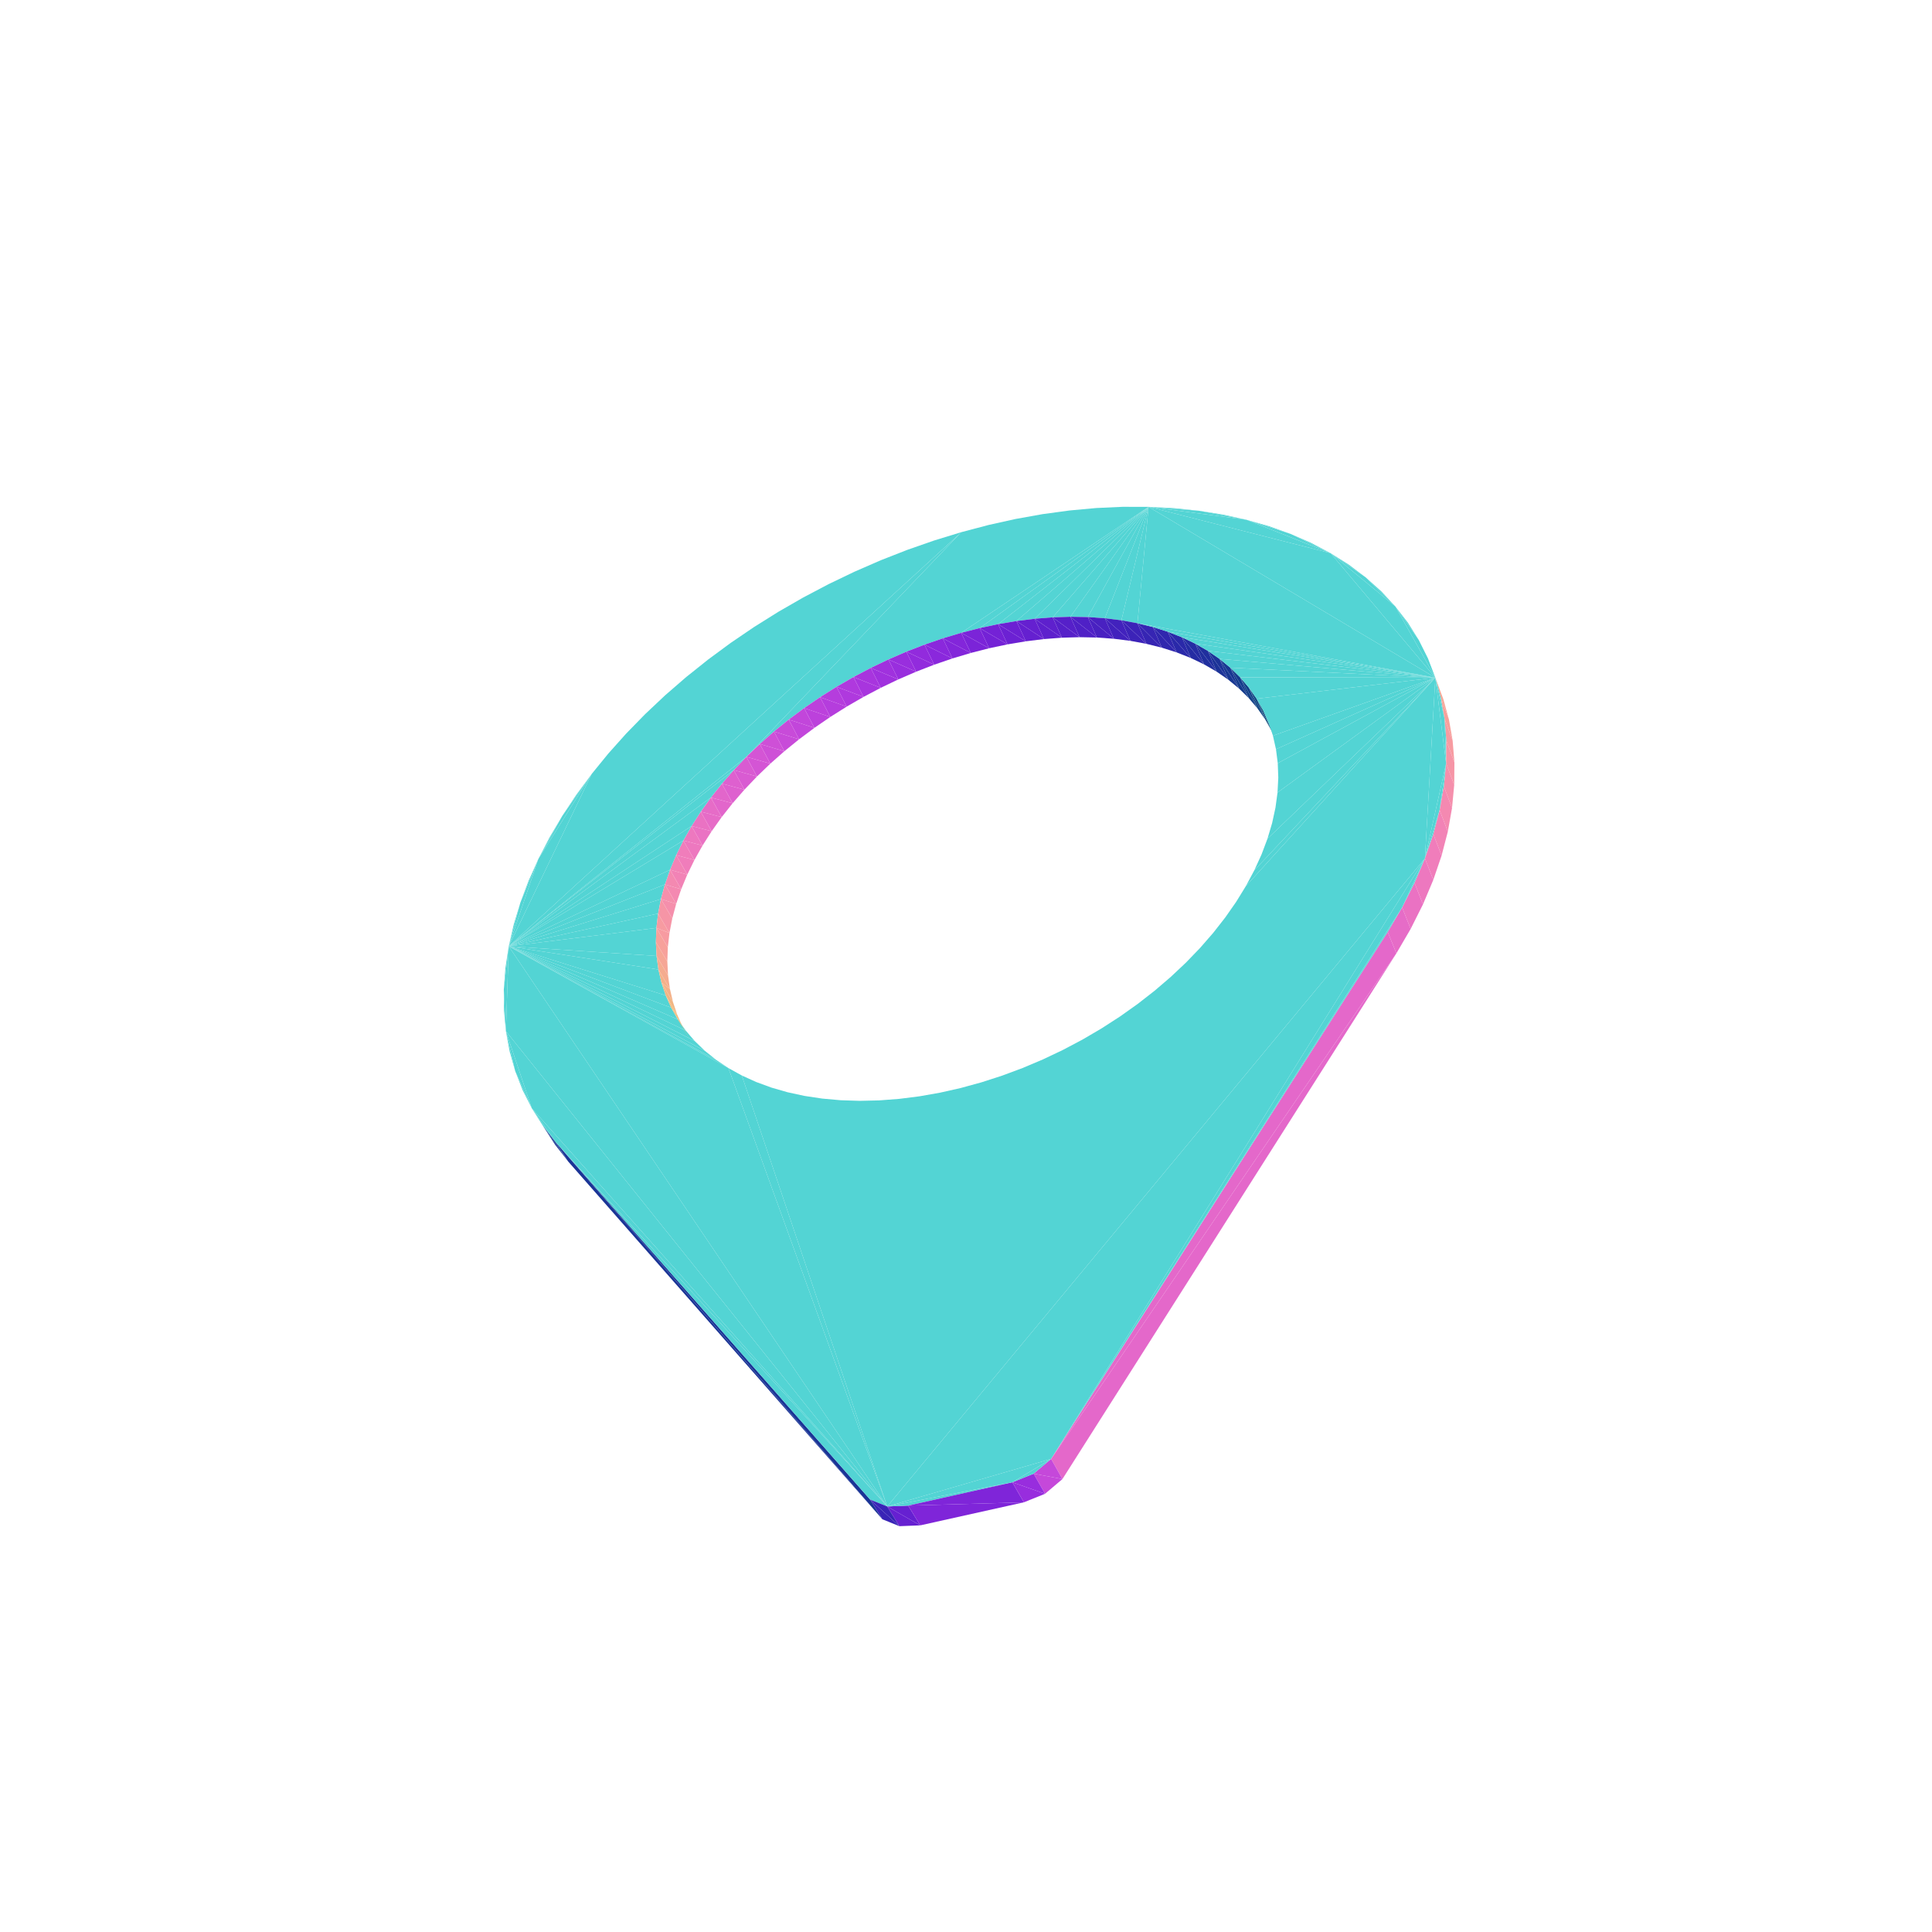
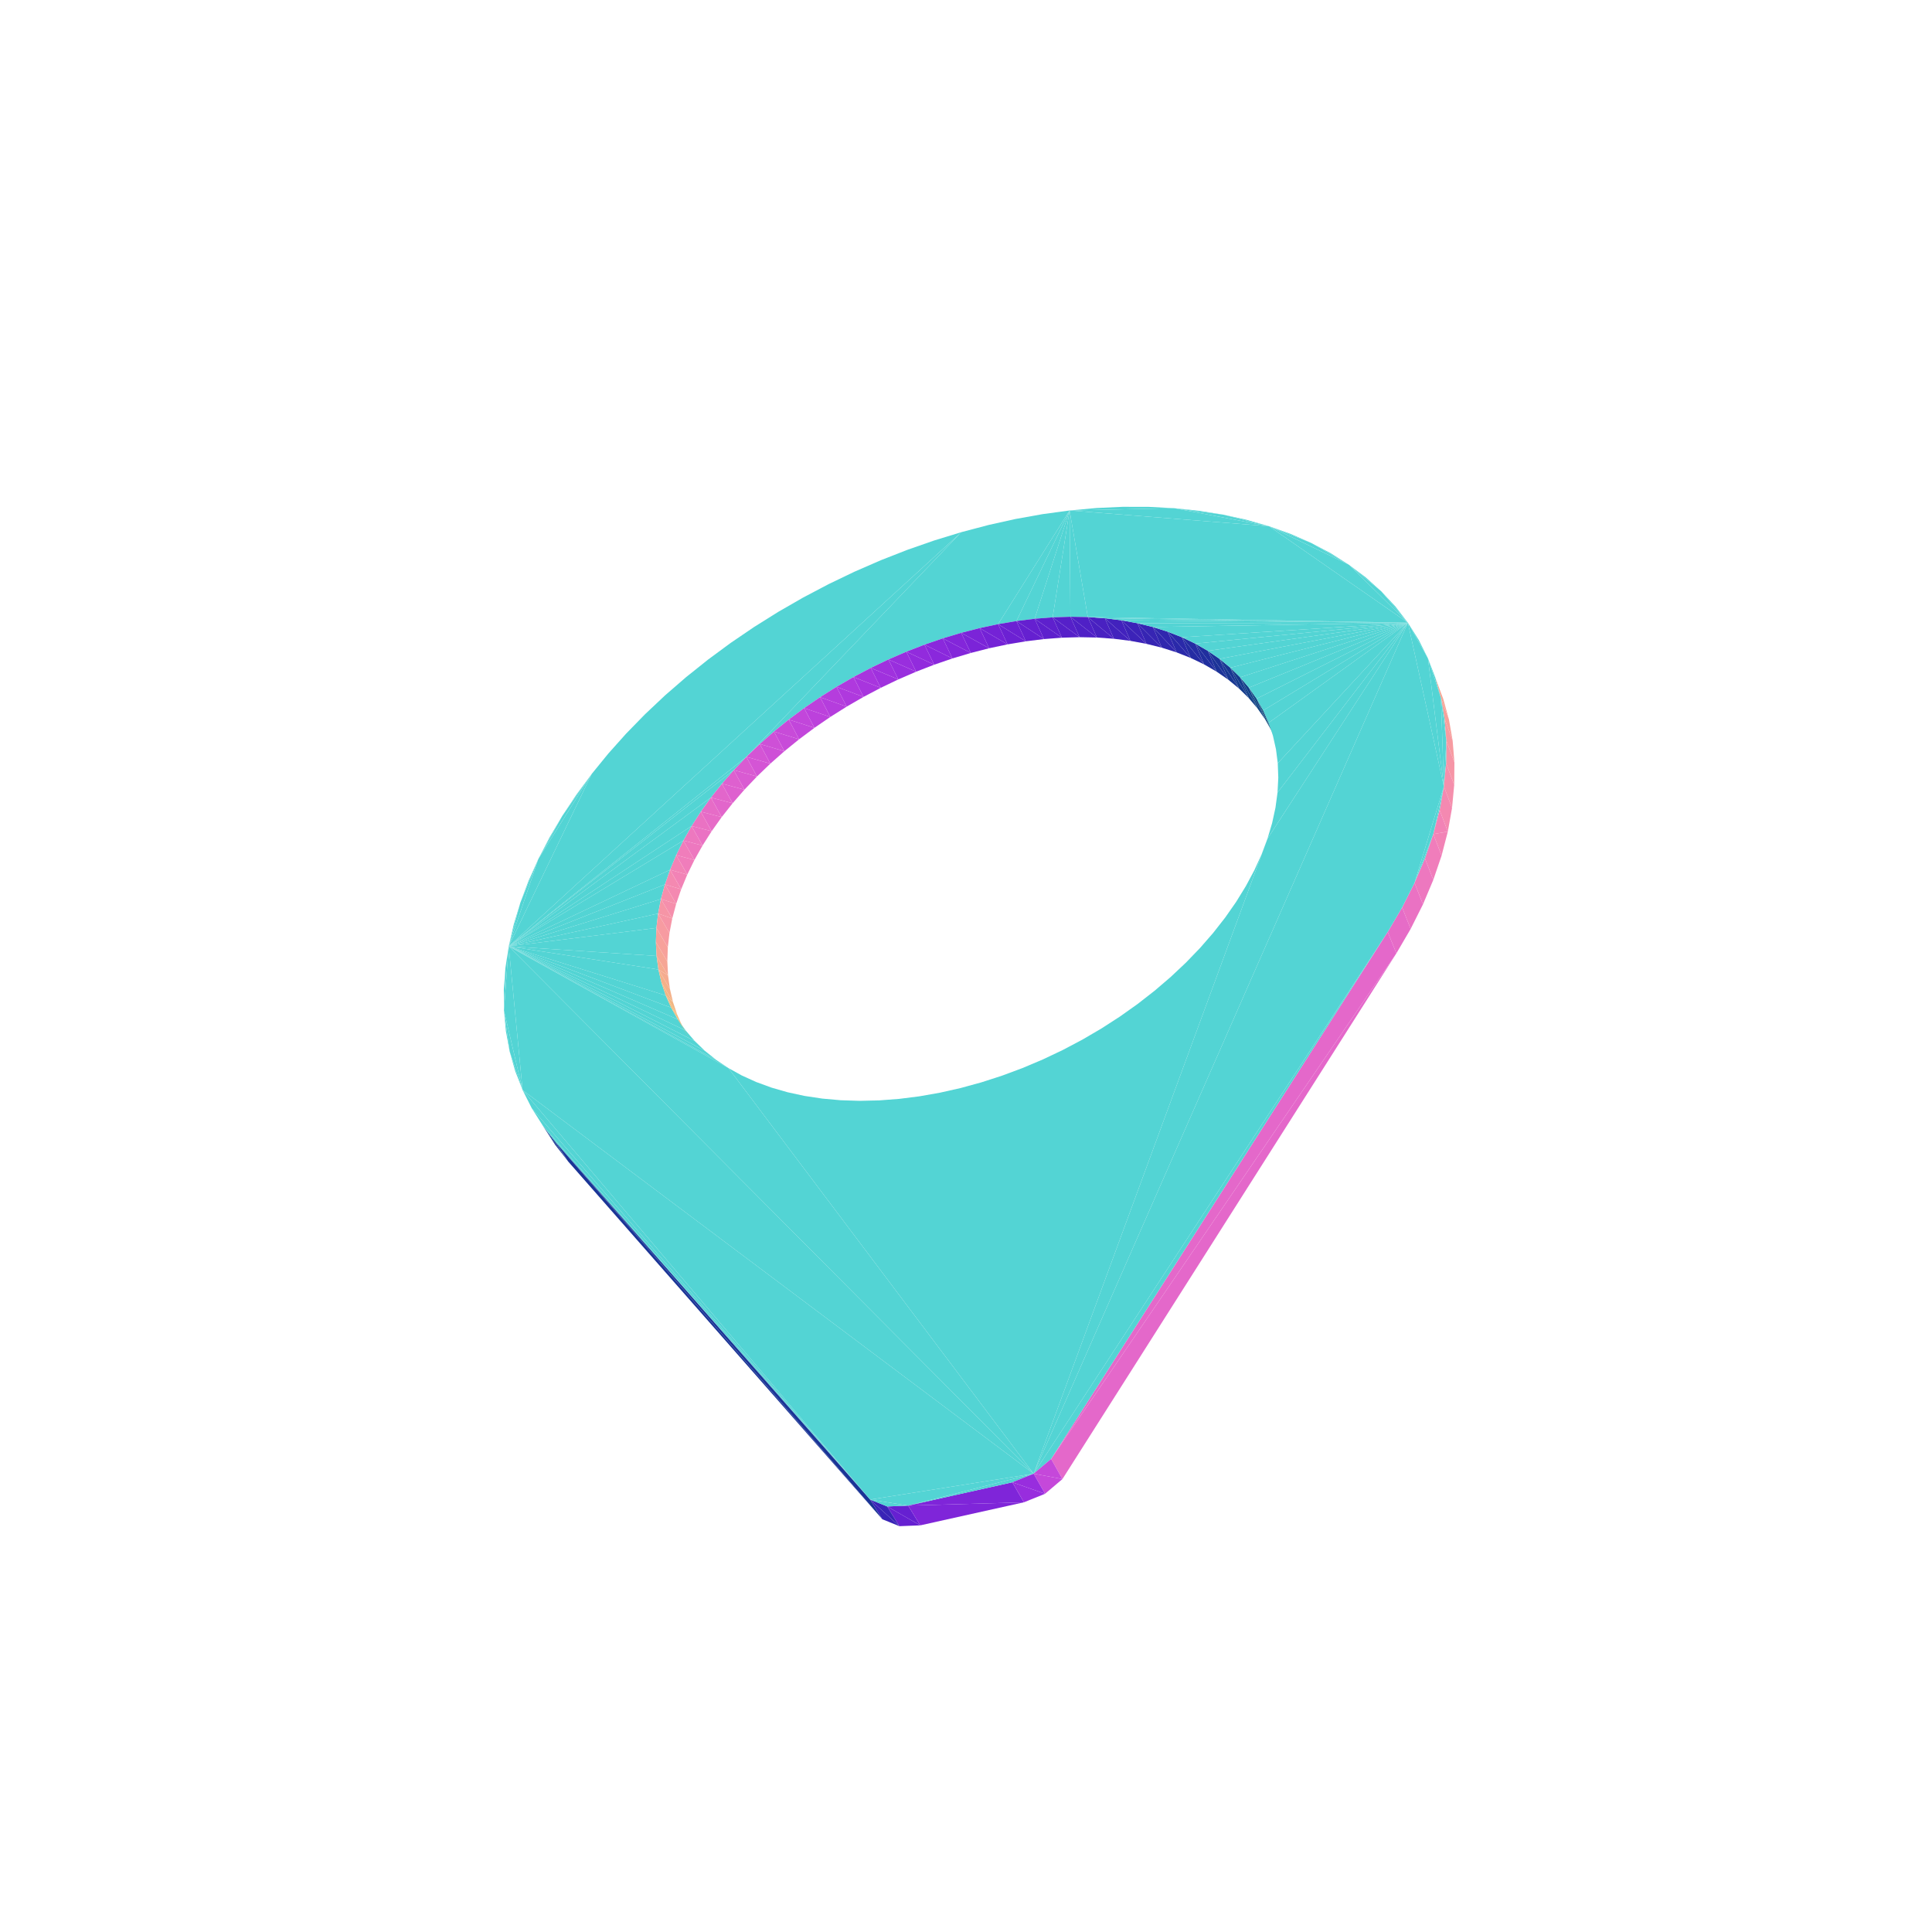
<svg xmlns="http://www.w3.org/2000/svg" viewBox="-250 -250 500 500" width="500" height="500">
-   <path d="M-28.853,-102.047L-35.552,-98.83L-42.125,-95.367zM-28.853,-102.047L-42.125,-95.367L-54.821,-87.747zM-42.125,-95.367L-48.555,-91.67L-54.821,-87.747zM-15.161,-107.707L-22.05,-105.009L-28.853,-102.047zM-1.21,-112.276L-28.853,-102.047L-54.821,-87.747zM-1.21,-112.276L-15.161,-107.707L-28.853,-102.047zM-54.821,-87.747L-60.905,-83.611L-66.788,-79.273zM-1.21,-112.276L-8.208,-110.132L-15.161,-107.707zM-54.821,-87.747L-66.788,-79.273L-77.878,-70.04zM-66.788,-79.273L-72.452,-74.745L-77.878,-70.04zM-1.21,-112.276L-54.821,-87.747L-96.859,-49.716zM19.844,-116.945L12.838,-115.689L5.813,-114.13zM-54.821,-87.747L-77.878,-70.04L-96.859,-49.716zM-77.878,-70.04L-83.05,-65.17L-87.948,-60.15zM-77.878,-70.04L-87.948,-60.15L-96.859,-49.716zM33.716,-118.524L26.811,-117.891L19.844,-116.945zM5.813,-114.13L-1.21,-112.276L-1.243,-86.223zM-87.948,-60.15L-92.557,-54.994L-96.859,-49.716zM19.844,-116.945L5.813,-114.13L-1.243,-86.223zM47.251,-118.825L33.716,-118.524L19.844,-116.945zM47.251,-118.825L40.537,-118.836L33.716,-118.524zM-29.125,-74.781L-24.646,-77.141L-1.21,-112.276zM-24.646,-77.141L-20.08,-79.33L-1.21,-112.276zM-33.502,-72.255L-29.125,-74.781L-1.21,-112.276zM-20.08,-79.33L-15.442,-81.339L-1.21,-112.276zM-37.763,-69.573L-33.502,-72.255L-1.21,-112.276zM-15.442,-81.339L-10.746,-83.161L-1.21,-112.276zM-41.893,-66.743L-37.763,-69.573L-1.21,-112.276zM-10.746,-83.161L-6.008,-84.792L-1.21,-112.276zM-45.879,-63.774L-41.893,-66.743L-1.21,-112.276zM-96.859,-49.716L-100.837,-44.332L-104.475,-38.858zM47.251,-118.825L19.844,-116.945L-1.243,-86.223zM-6.008,-84.792L-1.243,-86.223L-1.21,-112.276zM-49.707,-60.676L-45.879,-63.774L-1.21,-112.276zM-53.365,-57.457L-49.707,-60.676L-1.21,-112.276zM-56.838,-54.129L-53.365,-57.457L-1.21,-112.276zM-1.21,-112.276L-96.859,-49.716L-118.34,-5.098z" style="fill:rgb(83,212,212)" />
+   <path d="M-28.853,-102.047L-35.552,-98.83L-42.125,-95.367zM-28.853,-102.047L-42.125,-95.367L-54.821,-87.747zM-48.555,-91.67L-54.821,-87.747L-42.125,-95.367zM-15.161,-107.707L-22.05,-105.009L-28.853,-102.047zM-28.853,-102.047L-54.821,-87.747L-1.21,-112.276zM-1.21,-112.276L-15.161,-107.707L-28.853,-102.047zM-60.905,-83.611L-66.788,-79.273L-54.821,-87.747zM-1.21,-112.276L-8.208,-110.132L-15.161,-107.707zM-54.821,-87.747L-66.788,-79.273L-77.878,-70.04zM-66.788,-79.273L-72.452,-74.745L-77.878,-70.04zM12.838,-115.689L5.813,-114.13L-1.21,-112.276zM-96.859,-49.716L-1.21,-112.276L-54.821,-87.747zM-1.21,-112.276L26.811,-117.891L12.838,-115.689zM-54.821,-87.747L-77.878,-70.04L-96.859,-49.716zM-77.878,-70.04L-83.05,-65.17L-87.948,-60.15zM26.811,-117.891L19.844,-116.945L12.838,-115.689zM-77.878,-70.04L-87.948,-60.15L-96.859,-49.716zM-87.948,-60.15L-92.557,-54.994L-96.859,-49.716zM40.537,-118.836L33.716,-118.524L26.811,-117.891zM26.811,-117.891L-1.21,-112.276L8.303,-88.47zM53.836,-118.487L40.537,-118.836L26.811,-117.891zM-29.125,-74.781L-24.646,-77.141L-1.21,-112.276zM-24.646,-77.141L-20.08,-79.33L-1.21,-112.276zM-1.21,-112.276L-33.502,-72.255L-29.125,-74.781zM-20.08,-79.33L-15.442,-81.339L-1.21,-112.276zM-1.21,-112.276L-37.763,-69.573L-33.502,-72.255zM-1.21,-112.276L-15.442,-81.339L-10.746,-83.161zM-1.21,-112.276L-41.893,-66.743L-37.763,-69.573zM-10.746,-83.161L-6.008,-84.792L-1.21,-112.276zM-1.21,-112.276L-45.879,-63.774L-41.893,-66.743zM-100.837,-44.332L-104.475,-38.858L-96.859,-49.716zM-6.008,-84.792L-1.243,-86.223L-1.21,-112.276zM-49.707,-60.676L-45.879,-63.774L-1.21,-112.276zM-1.21,-112.276L-1.243,-86.223L3.532,-87.451zM-53.365,-57.457L-49.707,-60.676L-1.21,-112.276zM53.836,-118.487L47.251,-118.825L40.537,-118.836zM8.303,-88.47L-1.21,-112.276L3.532,-87.451zM-1.21,-112.276L-56.838,-54.129L-53.365,-57.457zM-1.21,-112.276L-96.859,-49.716L-118.34,-5.098z" style="fill:rgb(83,212,212)" />
  <path d="M-22.065,-71.991L-29.125,-74.781L-26.523,-69.641z" style="fill:rgb(168,53,222)" />
  <path d="M-17.519,-74.169L-24.646,-77.141L-22.065,-71.991z" style="fill:rgb(160,49,222)" />
  <path d="M-26.523,-69.641L-33.502,-72.255L-30.879,-67.126z" style="fill:rgb(175,57,222)" />
  <path d="M-12.901,-76.167L-20.08,-79.33L-17.519,-74.169z" style="fill:rgb(153,46,222)" />
  <path d="M-96.859,-49.716L-104.475,-38.858L-110.671,-27.707z" style="fill:rgb(83,212,212)" />
  <path d="M-30.879,-67.126L-37.763,-69.573L-35.119,-64.454z" style="fill:rgb(181,61,221)" />
  <path d="M-8.226,-77.978L-15.442,-81.339L-12.901,-76.167z" style="fill:rgb(146,43,221)" />
  <path d="M-35.119,-64.454L-41.893,-66.743L-39.228,-61.633z" style="fill:rgb(188,65,220)" />
  <path d="M-3.507,-79.596L-10.746,-83.161L-8.226,-77.978z" style="fill:rgb(138,40,220)" />
  <path d="M-22.065,-71.991L-24.646,-77.141L-29.125,-74.781z" style="fill:rgb(168,53,222)" />
  <path d="M-17.519,-74.169L-20.08,-79.33L-24.646,-77.141z" style="fill:rgb(160,49,222)" />
  <path d="M-26.523,-69.641L-29.125,-74.781L-33.502,-72.255z" style="fill:rgb(175,57,222)" />
  <path d="M-12.901,-76.167L-15.442,-81.339L-20.08,-79.33z" style="fill:rgb(153,46,222)" />
  <path d="M-30.879,-67.126L-33.502,-72.255L-37.763,-69.573z" style="fill:rgb(181,61,221)" />
-   <path d="M60.269,-117.819L53.836,-118.487L47.251,-118.825z" style="fill:rgb(83,212,212)" />
  <path d="M-39.228,-61.633L-45.879,-63.774L-43.193,-58.673z" style="fill:rgb(194,70,219)" />
  <path d="M1.238,-81.015L-6.008,-84.792L-3.507,-79.596z" style="fill:rgb(131,38,218)" />
  <path d="M-8.226,-77.978L-10.746,-83.161L-15.442,-81.339z" style="fill:rgb(146,43,221)" />
+   <path d="M26.811,-117.891L8.303,-88.47L13.053,-89.276z" style="fill:rgb(83,212,212)" />
  <path d="M-35.119,-64.454L-37.763,-69.573L-41.893,-66.743z" style="fill:rgb(188,65,220)" />
  <path d="M-3.507,-79.596L-6.008,-84.792L-10.746,-83.161z" style="fill:rgb(138,40,220)" />
-   <path d="M-43.193,-58.673L-49.707,-60.676L-47,-55.583z" style="fill:rgb(200,75,217)" />
+   <path d="M-43.193,-58.673L-49.707,-60.676L-47.001,-55.583z" style="fill:rgb(200,75,217)" />
  <path d="M-39.228,-61.633L-41.893,-66.743L-45.879,-63.774z" style="fill:rgb(194,70,219)" />
+   <path d="M78.424,-113.818L53.836,-118.487L26.811,-117.891z" style="fill:rgb(83,212,212)" />
  <path d="M5.994,-82.231L-1.243,-86.223L1.238,-81.015z" style="fill:rgb(123,36,216)" />
-   <path d="M47.251,-118.825L-1.243,-86.223L3.532,-87.451zM-104.475,-38.858L-107.758,-33.311L-110.671,-27.707z" style="fill:rgb(83,212,212)" />
+   <path d="M26.811,-117.891L13.053,-89.276L17.766,-89.865zM-107.758,-33.311L-110.671,-27.707L-104.475,-38.858z" style="fill:rgb(83,212,212)" />
  <path d="M1.238,-81.015L-1.243,-86.223L-6.008,-84.792z" style="fill:rgb(131,38,218)" />
  <path d="M-43.193,-58.673L-45.879,-63.774L-49.707,-60.676z" style="fill:rgb(200,75,217)" />
-   <path d="M-47,-55.583L-53.365,-57.457L-50.637,-52.372z" style="fill:rgb(206,80,215)" />
-   <path d="M47.251,-118.825L3.532,-87.451L8.303,-88.47z" style="fill:rgb(83,212,212)" />
+   <path d="M-47.001,-55.583L-53.365,-57.457L-50.637,-52.372z" style="fill:rgb(206,80,215)" />
  <path d="M10.747,-83.237L3.532,-87.451L5.994,-82.231z" style="fill:rgb(116,34,214)" />
+   <path d="M26.811,-117.891L17.766,-89.865L22.426,-90.235z" style="fill:rgb(83,212,212)" />
  <path d="M5.994,-82.231L3.532,-87.451L-1.243,-86.223z" style="fill:rgb(123,36,216)" />
  <path d="M-56.838,-54.129L-1.21,-112.276L-118.34,-5.098z" style="fill:rgb(83,212,212)" />
-   <path d="M-47,-55.583L-49.707,-60.676L-53.365,-57.457z" style="fill:rgb(206,80,215)" />
-   <path d="M47.251,-118.825L8.303,-88.47L13.053,-89.276z" style="fill:rgb(83,212,212)" />
+   <path d="M-47.001,-55.583L-49.707,-60.676L-53.365,-57.457z" style="fill:rgb(206,80,215)" />
  <path d="M-50.637,-52.372L-56.838,-54.129L-54.09,-49.051z" style="fill:rgb(212,85,213)" />
+   <path d="M66.527,-116.818L60.269,-117.819L53.836,-118.487z" style="fill:rgb(83,212,212)" />
  <path d="M15.479,-84.031L8.303,-88.47L10.747,-83.237z" style="fill:rgb(108,33,211)" />
-   <path d="M72.586,-115.485L60.269,-117.819L47.251,-118.825z" style="fill:rgb(83,212,212)" />
+   <path d="M26.811,-117.891L22.426,-90.235L27.018,-90.381z" style="fill:rgb(83,212,212)" />
  <path d="M10.747,-83.237L8.303,-88.47L3.532,-87.451z" style="fill:rgb(116,34,214)" />
-   <path d="M47.251,-118.825L13.053,-89.276L17.766,-89.865z" style="fill:rgb(83,212,212)" />
  <path d="M-50.637,-52.372L-53.365,-57.457L-56.838,-54.129z" style="fill:rgb(212,85,213)" />
  <path d="M-54.09,-49.051L-60.115,-50.702L-57.347,-45.631z" style="fill:rgb(217,91,210)" />
  <path d="M20.175,-84.607L13.053,-89.276L15.479,-84.031z" style="fill:rgb(101,32,208)" />
-   <path d="M47.251,-118.825L17.766,-89.865L22.426,-90.235z" style="fill:rgb(83,212,212)" />
+   <path d="M27.018,-90.381L31.525,-90.303L26.811,-117.891z" style="fill:rgb(83,212,212)" />
  <path d="M15.479,-84.031L13.053,-89.276L8.303,-88.47z" style="fill:rgb(108,33,211)" />
  <path d="M-54.09,-49.051L-56.838,-54.129L-60.115,-50.702z" style="fill:rgb(217,91,210)" />
  <path d="M-96.859,-49.716L-110.671,-27.707L-118.34,-5.098z" style="fill:rgb(83,212,212)" />
  <path d="M-57.347,-45.631L-63.184,-47.186L-60.396,-42.121z" style="fill:rgb(222,96,207)" />
-   <path d="M47.251,-118.825L22.426,-90.235L27.018,-90.381z" style="fill:rgb(83,212,212)" />
  <path d="M24.819,-84.964L17.766,-89.865L20.175,-84.607z" style="fill:rgb(94,32,205)" />
  <path d="M20.175,-84.607L17.766,-89.865L13.053,-89.276z" style="fill:rgb(101,32,208)" />
-   <path d="M72.586,-115.485L66.527,-116.818L60.269,-117.819z" style="fill:rgb(83,212,212)" />
  <path d="M-57.347,-45.631L-60.115,-50.702L-63.184,-47.186z" style="fill:rgb(222,96,207)" />
-   <path d="M47.251,-118.825L27.018,-90.381L31.525,-90.303z" style="fill:rgb(83,212,212)" />
+   <path d="M53.836,-118.487L78.424,-113.818L66.527,-116.818z" style="fill:rgb(83,212,212)" />
  <path d="M-60.396,-42.121L-66.033,-43.594L-63.225,-38.535z" style="fill:rgb(226,102,203)" />
  <path d="M29.394,-85.097L22.426,-90.235L24.819,-84.964z" style="fill:rgb(86,32,201)" />
  <path d="M24.819,-84.964L22.426,-90.235L17.766,-89.865z" style="fill:rgb(94,32,205)" />
  <path d="M-60.396,-42.121L-63.184,-47.186L-66.033,-43.594z" style="fill:rgb(226,102,203)" />
-   <path d="M-110.671,-27.707L-113.199,-22.065L-115.328,-16.404zM47.251,-118.825L31.525,-90.303L35.93,-89.999z" style="fill:rgb(83,212,212)" />
+   <path d="M-113.199,-22.065L-115.328,-16.404L-110.671,-27.707z" style="fill:rgb(83,212,212)" />
  <path d="M-63.225,-38.535L-68.65,-39.937L-65.824,-34.882z" style="fill:rgb(230,108,199)" />
  <path d="M29.394,-85.097L27.018,-90.381L22.426,-90.235z" style="fill:rgb(86,32,201)" />
  <path d="M33.886,-85.007L27.018,-90.381L29.394,-85.097z" style="fill:rgb(79,32,198)" />
  <path d="M-63.225,-38.535L-66.033,-43.594L-68.65,-39.937z" style="fill:rgb(230,108,199)" />
-   <path d="M47.251,-118.825L35.93,-89.999L40.218,-89.468zM-60.115,-50.702L-56.838,-54.129L-118.34,-5.098zM94.371,-106.834L72.586,-115.485L47.251,-118.825z" style="fill:rgb(83,212,212)" />
+   <path d="M78.424,-113.818L72.586,-115.485L66.527,-116.818zM-60.115,-50.702L-56.838,-54.129L-118.34,-5.098z" style="fill:rgb(83,212,212)" />
  <path d="M-65.824,-34.882L-71.026,-36.226L-68.182,-31.176z" style="fill:rgb(234,114,195)" />
  <path d="M33.886,-85.007L31.525,-90.303L27.018,-90.381z" style="fill:rgb(79,32,198)" />
-   <path d="M47.251,-118.825L40.218,-89.468L44.372,-88.709z" style="fill:rgb(83,212,212)" />
  <path d="M38.276,-84.69L31.525,-90.303L33.886,-85.007z" style="fill:rgb(73,33,193)" />
  <path d="M-65.824,-34.882L-68.65,-39.937L-71.026,-36.226z" style="fill:rgb(234,114,195)" />
-   <path d="M-63.184,-47.186L-60.115,-50.702L-118.34,-5.098zM-110.671,-27.707L-115.328,-16.404L-118.34,-5.098zM-66.033,-43.594L-63.184,-47.186L-118.34,-5.098z" style="fill:rgb(83,212,212)" />
+   <path d="M-63.184,-47.186L-60.115,-50.702L-118.34,-5.098zM-118.34,-5.098L-110.671,-27.707L-115.328,-16.404zM-118.34,-5.098L-66.033,-43.594L-63.184,-47.186z" style="fill:rgb(83,212,212)" />
  <path d="M-68.182,-31.176L-73.15,-32.476L-70.288,-27.429z" style="fill:rgb(237,120,191)" />
  <path d="M38.276,-84.69L35.93,-89.999L31.525,-90.303z" style="fill:rgb(73,33,193)" />
  <path d="M42.551,-84.146L35.93,-89.999L38.276,-84.69z" style="fill:rgb(66,34,189)" />
  <path d="M-68.182,-31.176L-71.026,-36.226L-73.15,-32.476z" style="fill:rgb(237,120,191)" />
-   <path d="M84.016,-111.82L78.424,-113.818L72.586,-115.485zM-68.65,-39.937L-66.033,-43.594L-118.34,-5.098zM-71.026,-36.226L-68.65,-39.937L-118.34,-5.098z" style="fill:rgb(83,212,212)" />
+   <path d="M-68.65,-39.937L-66.033,-43.594L-118.34,-5.098zM-71.026,-36.226L-68.65,-39.937L-118.34,-5.098z" style="fill:rgb(83,212,212)" />
  <path d="M-70.288,-27.429L-75.013,-28.697L-72.133,-23.654z" style="fill:rgb(240,125,187)" />
  <path d="M42.551,-84.146L40.218,-89.468L35.93,-89.999z" style="fill:rgb(66,34,189)" />
  <path d="M-115.328,-16.404L-117.046,-10.741L-118.34,-5.098z" style="fill:rgb(83,212,212)" />
  <path d="M46.693,-83.376L40.218,-89.468L42.551,-84.146z" style="fill:rgb(60,35,184)" />
  <path d="M-70.288,-27.429L-73.15,-32.476L-75.013,-28.697z" style="fill:rgb(240,125,187)" />
-   <path d="M-73.15,-32.476L-71.026,-36.226L-118.34,-5.098z" style="fill:rgb(83,212,212)" />
+   <path d="M-73.15,-32.476L-71.026,-36.226L-118.34,-5.098zM114.364,-88.842L26.811,-117.891L31.525,-90.303zM114.364,-88.842L78.424,-113.818L26.811,-117.891zM89.339,-109.49L84.016,-111.82L78.424,-113.818z" style="fill:rgb(83,212,212)" />
  <path d="M-72.133,-23.654L-76.605,-24.903L-73.709,-19.863z" style="fill:rgb(242,131,182)" />
  <path d="M46.693,-83.376L44.372,-88.709L40.218,-89.468z" style="fill:rgb(60,35,184)" />
-   <path d="M94.371,-106.834L84.016,-111.82L72.586,-115.485z" style="fill:rgb(83,212,212)" />
  <path d="M50.686,-82.379L44.372,-88.709L46.693,-83.376z" style="fill:rgb(54,37,179)" />
  <path d="M-72.133,-23.654L-75.013,-28.697L-76.605,-24.903z" style="fill:rgb(242,131,182)" />
  <path d="M-75.013,-28.697L-73.15,-32.476L-118.34,-5.098zM-76.605,-24.903L-75.013,-28.697L-118.34,-5.098z" style="fill:rgb(83,212,212)" />
  <path d="M50.686,-82.379L48.377,-87.725L44.372,-88.709z" style="fill:rgb(54,37,179)" />
  <path d="M-73.709,-19.863L-77.919,-21.108L-75.008,-16.07z" style="fill:rgb(244,137,177)" />
  <path d="M54.515,-81.159L48.377,-87.725L50.686,-82.379z" style="fill:rgb(48,39,174)" />
  <path d="M-73.709,-19.863L-76.605,-24.903L-77.919,-21.108z" style="fill:rgb(244,137,177)" />
-   <path d="M-77.919,-21.108L-76.605,-24.903L-118.34,-5.098zM94.371,-106.834L89.339,-109.49L84.016,-111.82z" style="fill:rgb(83,212,212)" />
+   <path d="M-118.34,-5.098L-77.919,-21.108L-76.605,-24.903zM99.088,-103.854L89.339,-109.49L78.424,-113.818z" style="fill:rgb(83,212,212)" />
  <path d="M54.515,-81.159L52.218,-86.516L48.377,-87.725z" style="fill:rgb(48,39,174)" />
  <path d="M-75.008,-16.07L-78.947,-17.326L-76.021,-12.289z" style="fill:rgb(245,143,172)" />
-   <path d="M-78.947,-17.326L-77.919,-21.108L-118.34,-5.098z" style="fill:rgb(83,212,212)" />
+   <path d="M-118.34,-5.098L-78.947,-17.326L-77.919,-21.108z" style="fill:rgb(83,212,212)" />
  <path d="M-75.008,-16.07L-77.919,-21.108L-78.947,-17.326z" style="fill:rgb(245,143,172)" />
  <path d="M58.165,-79.715L52.218,-86.516L54.515,-81.159z" style="fill:rgb(42,41,169)" />
-   <path d="M-118.34,-5.098L-119.199,0.506L-119.614,6.05zM-79.682,-13.569L-78.947,-17.326L-118.34,-5.098z" style="fill:rgb(83,212,212)" />
+   <path d="M-118.34,-5.098L-79.682,-13.569L-78.947,-17.326z" style="fill:rgb(83,212,212)" />
  <path d="M58.165,-79.715L55.877,-85.084L52.218,-86.516z" style="fill:rgb(42,41,169)" />
-   <path d="M-76.021,-12.289L-79.682,-13.569L-76.743,-8.533zM-76.021,-12.289L-78.947,-17.326L-79.682,-13.569z" style="fill:rgb(246,149,166)" />
+   <path d="M-119.574,11.513L-118.34,-5.098L-119.199,0.506z" style="fill:rgb(83,212,212)" />
+   <path d="M-76.021,-12.289L-79.682,-13.569L-76.743,-8.533z" style="fill:rgb(246,149,166)" />
+   <path d="M114.364,-88.842L31.525,-90.303L35.93,-89.999z" style="fill:rgb(83,212,212)" />
+   <path d="M-76.021,-12.289L-78.947,-17.326L-79.682,-13.569z" style="fill:rgb(246,149,166)" />
  <path d="M61.621,-78.053L55.877,-85.084L58.165,-79.715z" style="fill:rgb(37,44,163)" />
-   <path d="M121.469,-74.614L47.251,-118.825L44.372,-88.709zM-80.12,-9.853L-79.682,-13.569L-118.34,-5.098z" style="fill:rgb(83,212,212)" />
+   <path d="M99.088,-103.854L94.371,-106.834L89.339,-109.49zM-80.12,-9.853L-79.682,-13.569L-118.34,-5.098zM114.364,-88.842L35.93,-89.999L40.218,-89.468z" style="fill:rgb(83,212,212)" />
  <path d="M61.621,-78.053L59.341,-83.432L55.877,-85.084z" style="fill:rgb(37,44,163)" />
-   <path d="M-76.743,-8.533L-80.12,-9.853L-77.168,-4.817z" style="fill:rgb(247,155,161)" />
-   <path d="M-118.34,-5.098L-119.614,6.05L-119.074,16.872z" style="fill:rgb(83,212,212)" />
-   <path d="M-76.743,-8.533L-79.682,-13.569L-80.12,-9.853z" style="fill:rgb(247,155,161)" />
-   <path d="M121.469,-74.614L94.371,-106.834L47.251,-118.825z" style="fill:rgb(83,212,212)" />
+   <path d="M-119.199,0.506L-119.614,6.05L-119.574,11.513z" style="fill:rgb(83,212,212)" />
+   <path d="M-76.743,-8.533L-80.12,-9.853L-77.168,-4.817zM-76.743,-8.533L-79.682,-13.569L-80.12,-9.853z" style="fill:rgb(247,155,161)" />
+   <path d="M114.364,-88.842L40.218,-89.468L44.372,-88.709z" style="fill:rgb(83,212,212)" />
  <path d="M64.866,-76.175L59.341,-83.432L61.621,-78.053z" style="fill:rgb(32,47,158)" />
-   <path d="M-80.254,-6.191L-80.12,-9.853L-118.34,-5.098zM103.468,-100.558L99.088,-103.854L94.371,-106.834zM-80.082,-2.598L-80.254,-6.191L-118.34,-5.098z" style="fill:rgb(83,212,212)" />
+   <path d="M-80.254,-6.191L-80.12,-9.853L-118.34,-5.098zM114.364,-88.842L44.372,-88.709L48.377,-87.725zM-80.082,-2.598L-80.254,-6.191L-118.34,-5.098z" style="fill:rgb(83,212,212)" />
  <path d="M64.866,-76.175L62.594,-81.564L59.341,-83.432z" style="fill:rgb(32,47,158)" />
+   <path d="M78.424,-113.818L114.364,-88.842L99.088,-103.854z" style="fill:rgb(83,212,212)" />
  <path d="M-77.168,-4.817L-80.254,-6.191L-77.292,-1.154zM-77.168,-4.817L-80.12,-9.853L-80.254,-6.191z" style="fill:rgb(247,161,155)" />
  <path d="M67.888,-74.086L62.594,-81.564L64.866,-76.175z" style="fill:rgb(28,51,152)" />
-   <path d="M-119.614,6.05L-119.574,11.513L-119.074,16.872zM-79.601,0.912L-80.082,-2.598L-118.34,-5.098z" style="fill:rgb(83,212,212)" />
+   <path d="M114.364,-88.842L48.377,-87.725L52.218,-86.516zM-118.34,-5.098L-79.601,0.912L-80.082,-2.598zM114.364,-88.842L52.218,-86.516L55.877,-85.084z" style="fill:rgb(83,212,212)" />
  <path d="M67.888,-74.086L65.623,-79.485L62.594,-81.564z" style="fill:rgb(28,51,152)" />
  <path d="M-77.292,-1.154L-80.082,-2.598L-77.109,2.44zM-77.292,-1.154L-80.254,-6.191L-80.082,-2.598z" style="fill:rgb(246,166,149)" />
  <path d="M70.673,-71.792L65.623,-79.485L67.888,-74.086z" style="fill:rgb(24,55,146)" />
-   <path d="M-78.808,4.324L-79.601,0.912L-118.34,-5.098zM111.127,-93.042L103.468,-100.558L94.371,-106.834zM121.469,-74.614L44.372,-88.709L48.377,-87.725zM-77.704,7.624L-78.808,4.324L-118.34,-5.098zM121.469,-74.614L48.377,-87.725L52.218,-86.516z" style="fill:rgb(83,212,212)" />
+   <path d="M-118.34,-5.098L-119.574,11.513L-114.753,32.11zM-79.601,0.912L-118.34,-5.098L-78.808,4.324zM107.488,-96.951L103.468,-100.558L99.088,-103.854zM114.364,-88.842L55.877,-85.084L59.341,-83.432zM-78.808,4.324L-118.34,-5.098L-77.704,7.624z" style="fill:rgb(83,212,212)" />
  <path d="M70.673,-71.792L68.412,-77.2L65.623,-79.485z" style="fill:rgb(24,55,146)" />
-   <path d="M-77.109,2.44L-79.601,0.912L-76.619,5.952zM-77.109,2.44L-80.082,-2.598L-79.601,0.912z" style="fill:rgb(245,172,143)" />
+   <path d="M-77.109,2.44L-79.601,0.912L-76.619,5.952z" style="fill:rgb(245,172,143)" />
+   <path d="M-118.106,22.106L-119.574,11.513L-119.074,16.872z" style="fill:rgb(83,212,212)" />
+   <path d="M-77.109,2.44L-80.082,-2.598L-79.601,0.912z" style="fill:rgb(245,172,143)" />
+   <path d="M114.364,-88.842L59.341,-83.432L62.594,-81.564z" style="fill:rgb(83,212,212)" />
  <path d="M73.206,-69.3L68.412,-77.2L70.673,-71.792z" style="fill:rgb(20,59,140)" />
-   <path d="M121.469,-74.614L52.218,-86.516L55.877,-85.084zM-76.288,10.798L-77.704,7.624L-118.34,-5.098zM111.127,-93.042L107.488,-96.951L103.468,-100.558z" style="fill:rgb(83,212,212)" />
+   <path d="M-76.288,10.798L-77.704,7.624L-118.34,-5.098zM114.364,-88.842L62.594,-81.564L65.623,-79.485zM114.364,-88.842L107.488,-96.951L99.088,-103.854z" style="fill:rgb(83,212,212)" />
  <path d="M73.206,-69.3L70.949,-74.716L68.412,-77.2z" style="fill:rgb(20,59,140)" />
-   <path d="M-76.619,5.952L-78.808,4.324L-75.819,9.367z" style="fill:rgb(244,177,137)" />
-   <path d="M121.469,-74.614L55.877,-85.084L59.341,-83.432z" style="fill:rgb(83,212,212)" />
-   <path d="M-76.619,5.952L-79.601,0.912L-78.808,4.324z" style="fill:rgb(244,177,137)" />
+   <path d="M-76.619,5.952L-78.808,4.324L-75.819,9.367zM-76.619,5.952L-79.601,0.912L-78.808,4.324z" style="fill:rgb(244,177,137)" />
  <path d="M75.475,-66.616L70.949,-74.716L73.206,-69.3z" style="fill:rgb(17,63,135)" />
-   <path d="M-74.564,13.831L-76.288,10.798L-118.34,-5.098zM-119.074,16.872L-118.106,22.106L-116.667,27.193zM121.469,-74.614L59.341,-83.432L62.594,-81.564z" style="fill:rgb(83,212,212)" />
+   <path d="M-74.564,13.831L-76.288,10.798L-118.34,-5.098zM114.364,-88.842L65.623,-79.485L68.412,-77.2zM-119.574,11.513L-118.106,22.106L-114.753,32.11z" style="fill:rgb(83,212,212)" />
  <path d="M75.475,-66.616L73.221,-72.04L70.949,-74.716z" style="fill:rgb(17,63,135)" />
  <path d="M-72.535,16.71L-74.564,13.831L-118.34,-5.098z" style="fill:rgb(83,212,212)" />
-   <path d="M-75.819,9.367L-77.704,7.624L-74.708,12.67zM-75.819,9.367L-78.808,4.324L-77.704,7.624z" style="fill:rgb(242,182,131)" />
+   <path d="M-75.819,9.367L-77.704,7.624L-74.708,12.67z" style="fill:rgb(242,182,131)" />
+   <path d="M114.364,-88.842L68.412,-77.2L70.949,-74.716z" style="fill:rgb(83,212,212)" />
+   <path d="M-75.819,9.367L-78.808,4.324L-77.704,7.624z" style="fill:rgb(242,182,131)" />
  <path d="M77.469,-63.749L73.221,-72.04L75.475,-66.616z" style="fill:rgb(14,67,129)" />
-   <path d="M121.469,-74.614L62.594,-81.564L65.623,-79.485zM121.469,-74.614L111.127,-93.042L94.371,-106.834zM-70.204,19.421L-72.535,16.71L-118.34,-5.098z" style="fill:rgb(83,212,212)" />
+   <path d="M111.127,-93.042L107.488,-96.951L114.364,-88.842zM-118.34,-5.098L-70.204,19.421L-72.535,16.71zM114.364,-88.842L70.949,-74.716L73.221,-72.04z" style="fill:rgb(83,212,212)" />
  <path d="M77.469,-63.749L75.216,-69.18L73.221,-72.04z" style="fill:rgb(14,67,129)" />
-   <path d="M121.469,-74.614L65.623,-79.485L68.412,-77.2z" style="fill:rgb(83,212,212)" />
  <path d="M-74.708,12.67L-76.288,10.798L-73.288,15.848z" style="fill:rgb(240,187,125)" />
-   <path d="M-119.074,16.872L-116.667,27.193L-112.365,36.834z" style="fill:rgb(83,212,212)" />
+   <path d="M-114.753,32.11L-118.106,22.106L-116.667,27.193z" style="fill:rgb(83,212,212)" />
  <path d="M-74.708,12.67L-77.704,7.624L-76.288,10.798z" style="fill:rgb(240,187,125)" />
  <path d="M79.177,-60.709L75.216,-69.18L77.469,-63.749z" style="fill:rgb(12,72,123)" />
-   <path d="M-67.579,21.952L-70.204,19.421L-118.34,-5.098zM121.469,-74.614L68.412,-77.2L70.949,-74.716zM117.179,-84.362L114.364,-88.842L111.127,-93.042z" style="fill:rgb(83,212,212)" />
+   <path d="M-118.34,-5.098L-67.579,21.952L-70.204,19.421zM114.364,-88.842L73.221,-72.04L75.216,-69.18z" style="fill:rgb(83,212,212)" />
  <path d="M79.177,-60.709L76.923,-66.146L75.216,-69.18z" style="fill:rgb(12,72,123)" />
-   <path d="M-64.667,24.289L-67.579,21.952L-118.34,-5.098z" style="fill:rgb(83,212,212)" />
-   <path d="M-73.288,15.848L-74.564,13.831L-71.561,18.885zM-73.288,15.848L-76.288,10.798L-74.564,13.831z" style="fill:rgb(237,191,119)" />
+   <path d="M-67.579,21.952L-118.34,-5.098L-64.667,24.289z" style="fill:rgb(83,212,212)" />
+   <path d="M-73.288,15.848L-74.564,13.831L-71.561,18.885z" style="fill:rgb(237,191,119)" />
+   <path d="M114.364,-88.842L75.216,-69.18L76.923,-66.146z" style="fill:rgb(83,212,212)" />
+   <path d="M-73.288,15.848L-76.288,10.798L-74.564,13.831z" style="fill:rgb(237,191,119)" />
  <path d="M80.587,-57.505L76.923,-66.146L79.177,-60.709z" style="fill:rgb(10,77,117)" />
-   <path d="M121.469,-74.614L70.949,-74.716L73.221,-72.04zM-116.667,27.193L-114.753,32.11L-112.365,36.834zM-61.477,26.42L-64.667,24.289L-118.34,-5.098zM121.469,-74.614L73.221,-72.04L75.216,-69.18z" style="fill:rgb(83,212,212)" />
+   <path d="M-61.477,26.42L-64.667,24.289L-118.34,-5.098zM114.364,-88.842L76.923,-66.146L78.332,-62.947z" style="fill:rgb(83,212,212)" />
  <path d="M80.587,-57.505L78.332,-62.947L76.923,-66.146z" style="fill:rgb(10,77,117)" />
-   <path d="M121.469,-74.614L117.179,-84.362L111.127,-93.042zM121.469,-74.614L75.216,-69.18L76.923,-66.146zM121.469,-74.614L76.923,-66.146L78.332,-62.947zM121.469,-74.614L119.553,-79.614L117.179,-84.362zM121.469,-74.614L78.332,-62.947L79.434,-59.594z" style="fill:rgb(83,212,212)" />
+   <path d="M117.179,-84.362L114.364,-88.842L119.553,-79.614zM114.364,-88.842L78.332,-62.947L79.434,-59.594zM114.364,-88.842L79.434,-59.594L80.22,-56.1zM114.364,-88.842L80.22,-56.1L80.683,-52.478z" style="fill:rgb(83,212,212)" />
  <path d="M-102.966,50.585L-109.504,41.342L-106.299,46.307z" style="fill:rgb(24,55,146)" />
-   <path d="M121.469,-74.614L79.434,-59.594L80.22,-56.1zM-112.365,36.834L-109.504,41.342L-106.172,45.613z" style="fill:rgb(83,212,212)" />
+   <path d="M114.364,-88.842L80.683,-52.478L80.819,-48.74zM114.364,-88.842L80.819,-48.74L80.623,-44.903z" style="fill:rgb(83,212,212)" />
  <path d="M-102.966,50.585L-106.172,45.613L-109.504,41.342z" style="fill:rgb(24,55,146)" />
-   <path d="M121.469,-74.614L80.22,-56.1L80.683,-52.478z" style="fill:rgb(83,212,212)" />
+   <path d="M122.911,-69.378L121.469,-74.614L119.553,-79.614z" style="fill:rgb(83,212,212)" />
  <path d="M123.533,-69.058L121.469,-74.614L122.911,-69.378zM123.533,-69.058L122.911,-69.378L124.979,-63.816z" style="fill:rgb(246,166,149)" />
-   <path d="M121.469,-74.614L80.683,-52.478L80.819,-48.74zM121.469,-74.614L80.819,-48.74L80.623,-44.903zM123.864,-63.924L122.911,-69.378L121.469,-74.614z" style="fill:rgb(83,212,212)" />
+   <path d="M114.364,-88.842L80.623,-44.903L80.091,-40.98zM119.553,-79.614L114.364,-88.842L123.675,-46.461zM114.364,-88.842L80.091,-40.98L79.224,-36.988zM114.364,-88.842L79.224,-36.988L78.02,-32.944z" style="fill:rgb(83,212,212)" />
  <path d="M124.979,-63.816L122.911,-69.378L123.864,-63.924zM124.979,-63.816L123.864,-63.924L125.939,-58.358z" style="fill:rgb(247,161,155)" />
-   <path d="M121.469,-74.614L80.623,-44.903L80.091,-40.98zM121.469,-74.614L80.091,-40.98L79.224,-36.988zM121.469,-74.614L79.224,-36.988L78.02,-32.944zM124.255,-52.443L123.864,-63.924L121.469,-74.614z" style="fill:rgb(83,212,212)" />
+   <path d="M122.911,-69.378L119.553,-79.614L123.675,-46.461zM124.315,-58.272L123.864,-63.924L122.911,-69.378z" style="fill:rgb(83,212,212)" />
  <path d="M125.939,-58.358L123.864,-63.924L124.315,-58.272zM125.939,-58.358L124.315,-58.272L126.4,-52.703z" style="fill:rgb(247,155,161)" />
-   <path d="M121.469,-74.614L78.02,-32.944L76.483,-28.864zM121.469,-74.614L76.483,-28.864L74.616,-24.768zM124.255,-52.443L124.315,-58.272L123.864,-63.924z" style="fill:rgb(83,212,212)" />
+   <path d="M123.675,-46.461L124.315,-58.272L122.911,-69.378z" style="fill:rgb(83,212,212)" />
  <path d="M126.4,-52.703L124.315,-58.272L124.255,-52.443zM126.4,-52.703L124.255,-52.443L126.352,-46.873z" style="fill:rgb(246,149,166)" />
-   <path d="M121.469,-74.614L74.616,-24.768L72.424,-20.672zM-118.34,-5.098L-119.074,16.872L-20.39,139.872zM118.769,-27.844L124.255,-52.443L121.469,-74.614z" style="fill:rgb(83,212,212)" />
-   <path d="M126.352,-46.873L124.255,-52.443L123.675,-46.461zM126.352,-46.873L123.675,-46.461L125.786,-40.891z" style="fill:rgb(245,143,172)" />
-   <path d="M122.569,-40.349L123.675,-46.461L124.255,-52.443z" style="fill:rgb(83,212,212)" />
-   <path d="M125.786,-40.891L123.675,-46.461L122.569,-40.349zM125.786,-40.891L122.569,-40.349L124.697,-34.782z" style="fill:rgb(244,137,177)" />
-   <path d="M-61.477,26.42L-118.34,-5.098L-20.39,139.872zM-119.074,16.872L-112.365,36.834L-20.39,139.872zM118.769,-27.844L122.569,-40.349L124.255,-52.443z" style="fill:rgb(83,212,212)" />
-   <path d="M124.697,-34.782L120.934,-34.135L123.081,-28.572zM124.697,-34.782L122.569,-40.349L120.934,-34.135z" style="fill:rgb(242,131,182)" />
+   <path d="M123.675,-46.461L124.255,-52.443L124.315,-58.272z" style="fill:rgb(83,212,212)" />
+   <path d="M126.352,-46.873L124.255,-52.443L123.675,-46.461zM126.352,-46.873L123.675,-46.461L125.786,-40.892z" style="fill:rgb(245,143,172)" />
+   <path d="M-118.34,-5.098L-114.753,32.11L17.502,131.386z" style="fill:rgb(83,212,212)" />
+   <path d="M125.786,-40.892L123.675,-46.461L122.569,-40.349zM125.786,-40.892L122.569,-40.349L124.697,-34.782z" style="fill:rgb(244,137,177)" />
+   <path d="M124.697,-34.782L120.934,-34.135L123.081,-28.572z" style="fill:rgb(242,131,182)" />
+   <path d="M123.675,-46.461L120.934,-34.135L122.569,-40.349z" style="fill:rgb(83,212,212)" />
+   <path d="M124.697,-34.782L122.569,-40.349L120.934,-34.135z" style="fill:rgb(242,131,182)" />
+   <path d="M17.502,131.386L-61.477,26.42L-118.34,-5.098zM-24.814,138.086L-114.753,32.11L-112.365,36.834zM116.077,-21.506L120.934,-34.135L123.675,-46.461z" style="fill:rgb(83,212,212)" />
  <path d="M123.081,-28.572L118.769,-27.844L120.937,-22.287zM123.081,-28.572L120.934,-34.135L118.769,-27.844z" style="fill:rgb(240,125,187)" />
-   <path d="M118.769,-27.844L120.934,-34.135L122.569,-40.349z" style="fill:rgb(83,212,212)" />
+   <path d="M-112.365,36.834L-109.504,41.342L-24.814,138.086z" style="fill:rgb(83,212,212)" />
  <path d="M-21.652,143.181L-106.172,45.613L-102.966,50.585z" style="fill:rgb(26,52,150)" />
  <path d="M120.937,-22.287L116.077,-21.506L118.269,-15.957zM120.937,-22.287L118.769,-27.844L116.077,-21.506z" style="fill:rgb(237,120,191)" />
-   <path d="M-112.365,36.834L-106.172,45.613L-20.39,139.872z" style="fill:rgb(83,212,212)" />
+   <path d="M120.934,-34.135L116.077,-21.506L118.769,-27.844zM-109.504,41.342L-106.172,45.613L-24.814,138.086z" style="fill:rgb(83,212,212)" />
  <path d="M118.269,-15.957L112.863,-15.15L115.082,-9.61zM118.269,-15.957L116.077,-21.506L112.863,-15.15z" style="fill:rgb(234,114,195)" />
-   <path d="M112.863,-15.15L116.077,-21.506L118.769,-27.844zM-58.019,28.334L-61.477,26.42L-20.39,139.872z" style="fill:rgb(83,212,212)" />
+   <path d="M78.02,-32.944L17.502,131.386L114.364,-88.842z" style="fill:rgb(83,212,212)" />
  <path d="M115.082,-9.61L109.137,-8.807L111.384,-3.278zM115.082,-9.61L112.863,-15.15L109.137,-8.807z" style="fill:rgb(230,108,199)" />
-   <path d="M-54.305,30.021L-58.019,28.334L-20.39,139.872zM-20.39,139.872L121.469,-74.614L72.424,-20.672zM-50.35,31.471L-54.305,30.021L-20.39,139.872zM-46.167,32.675L-50.35,31.471L-20.39,139.872zM-41.774,33.626L-46.167,32.675L-20.39,139.872zM-20.39,139.872L118.769,-27.844L121.469,-74.614zM-37.187,34.316L-41.774,33.626L-20.39,139.872zM-32.426,34.741L-37.187,34.316L-20.39,139.872zM-20.39,139.872L72.424,-20.672L69.914,-16.596zM-27.511,34.897L-32.426,34.741L-20.39,139.872zM-20.39,139.872L69.914,-16.596L67.096,-12.558zM-22.463,34.78L-27.511,34.897L-20.39,139.872zM-20.39,139.872L67.096,-12.558L63.979,-8.577zM-17.304,34.39L-22.463,34.78L-20.39,139.872zM-20.39,139.872L63.979,-8.577L60.577,-4.671zM-12.057,33.726L-17.304,34.39L-20.39,139.872zM-20.39,139.872L60.577,-4.671L56.903,-0.86zM-6.747,32.789L-12.057,33.726L-20.39,139.872zM-20.39,139.872L56.903,-0.86L52.973,2.84zM-1.397,31.584L-6.747,32.789L-20.39,139.872zM-20.39,139.872L52.973,2.84L48.804,6.409zM3.967,30.114L-1.397,31.584L-20.39,139.872zM-20.39,139.872L48.804,6.409L44.414,9.831zM-20.39,139.872L9.321,28.385L3.967,30.114zM-20.39,139.872L44.414,9.831L39.824,13.089zM-20.39,139.872L14.639,26.405L9.321,28.385zM-20.39,139.872L39.824,13.089L35.055,16.168zM-20.39,139.872L19.896,24.183L14.639,26.405zM-20.39,139.872L35.055,16.168L30.128,19.052zM-20.39,139.872L25.067,21.728L19.896,24.183zM-20.39,139.872L30.128,19.052L25.067,21.728zM22.028,127.564L112.863,-15.15L118.769,-27.844z" style="fill:rgb(83,212,212)" />
+   <path d="M17.502,131.386L123.675,-46.461L114.364,-88.842zM109.137,-8.807L112.863,-15.15L116.077,-21.506zM-58.019,28.334L-61.477,26.42L17.502,131.386zM-54.305,30.021L-58.019,28.334L17.502,131.386zM-50.35,31.471L-54.305,30.021L17.502,131.386zM-46.167,32.675L-50.35,31.471L17.502,131.386zM17.502,131.386L78.02,-32.944L76.483,-28.864zM-41.774,33.626L-46.167,32.675L17.502,131.386zM17.502,131.386L76.483,-28.864L74.616,-24.768zM-37.187,34.316L-41.774,33.626L17.502,131.386zM17.502,131.386L74.616,-24.768L72.424,-20.672zM-32.426,34.741L-37.187,34.316L17.502,131.386zM17.502,131.386L72.424,-20.672L69.914,-16.596zM-27.511,34.897L-32.426,34.741L17.502,131.386zM17.502,131.386L69.914,-16.596L67.096,-12.558zM-22.463,34.78L-27.511,34.897L17.502,131.386zM17.502,131.386L67.096,-12.558L63.979,-8.577zM17.502,131.386L-17.304,34.39L-22.463,34.78zM17.502,131.386L63.979,-8.577L60.577,-4.671zM-12.057,33.726L-17.304,34.39L17.502,131.386zM17.502,131.386L60.577,-4.671L56.903,-0.86zM17.502,131.386L116.077,-21.506L123.675,-46.461zM-6.747,32.789L-12.057,33.726L17.502,131.386zM17.502,131.386L56.903,-0.86L52.973,2.84zM-1.397,31.584L-6.747,32.789L17.502,131.386zM17.502,131.386L52.973,2.84L48.804,6.409zM17.502,131.386L3.967,30.114L-1.397,31.584zM17.502,131.386L48.804,6.409L44.414,9.831zM17.502,131.386L9.321,28.385L3.967,30.114zM17.502,131.386L44.414,9.831L39.824,13.089zM14.639,26.405L9.321,28.385L17.502,131.386zM17.502,131.386L39.824,13.089L35.055,16.168zM17.502,131.386L19.896,24.183L14.639,26.405zM17.502,131.386L35.055,16.168L30.128,19.052zM17.502,131.386L25.067,21.728L19.896,24.183zM17.502,131.386L30.128,19.052L25.067,21.728zM17.502,131.386L109.137,-8.807L116.077,-21.506z" style="fill:rgb(83,212,212)" />
  <path d="M111.384,-3.278L109.137,-8.807L22.028,127.564z" style="fill:rgb(228,104,202)" />
-   <path d="M22.028,127.564L109.137,-8.807L112.863,-15.15z" style="fill:rgb(83,212,212)" />
  <path d="M-21.652,143.181L-24.814,138.086L-106.172,45.613z" style="fill:rgb(26,52,150)" />
-   <path d="M-106.172,45.613L-24.814,138.086L-20.39,139.872zM-20.39,139.872L22.028,127.564L118.769,-27.844z" style="fill:rgb(83,212,212)" />
+   <path d="M-114.753,32.11L-24.814,138.086L17.502,131.386z" style="fill:rgb(83,212,212)" />
  <path d="M111.384,-3.278L22.028,127.564L24.96,132.777z" style="fill:rgb(228,104,202)" />
+   <path d="M109.137,-8.807L17.502,131.386L22.028,127.564z" style="fill:rgb(83,212,212)" />
  <path d="M-17.241,144.974L-24.814,138.086L-21.652,143.181z" style="fill:rgb(57,36,182)" />
  <path d="M-11.843,144.761L-20.39,139.872L-17.241,144.974z" style="fill:rgb(102,32,209)" />
  <path d="M-17.241,144.974L-20.39,139.872L-24.814,138.086z" style="fill:rgb(57,36,182)" />
  <path d="M-11.843,144.761L-14.968,139.646L-20.39,139.872z" style="fill:rgb(102,32,209)" />
+   <path d="M-24.814,138.086L-20.39,139.872L-14.968,139.646z" style="fill:rgb(83,212,212)" />
  <path d="M14.982,138.798L-14.968,139.646L-11.843,144.761z" style="fill:rgb(127,37,217)" />
-   <path d="M-20.39,139.872L-14.968,139.646L11.99,133.615z" style="fill:rgb(83,212,212)" />
+   <path d="M-24.814,138.086L-14.968,139.646L17.502,131.386z" style="fill:rgb(83,212,212)" />
  <path d="M14.982,138.798L11.99,133.615L-14.968,139.646z" style="fill:rgb(127,37,217)" />
  <path d="M24.96,132.777L17.502,131.386L20.464,136.585z" style="fill:rgb(197,72,218)" />
  <path d="M20.464,136.585L11.99,133.615L14.982,138.798z" style="fill:rgb(152,45,222)" />
-   <path d="M-20.39,139.872L11.99,133.615L22.028,127.564z" style="fill:rgb(83,212,212)" />
  <path d="M24.96,132.777L22.028,127.564L17.502,131.386z" style="fill:rgb(197,72,218)" />
+   <path d="M-14.968,139.646L11.99,133.615L17.502,131.386z" style="fill:rgb(83,212,212)" />
  <path d="M20.464,136.585L17.502,131.386L11.99,133.615z" style="fill:rgb(152,45,222)" />
-   <path d="M11.99,133.615L17.502,131.386L22.028,127.564z" style="fill:rgb(83,212,212)" />
</svg>
